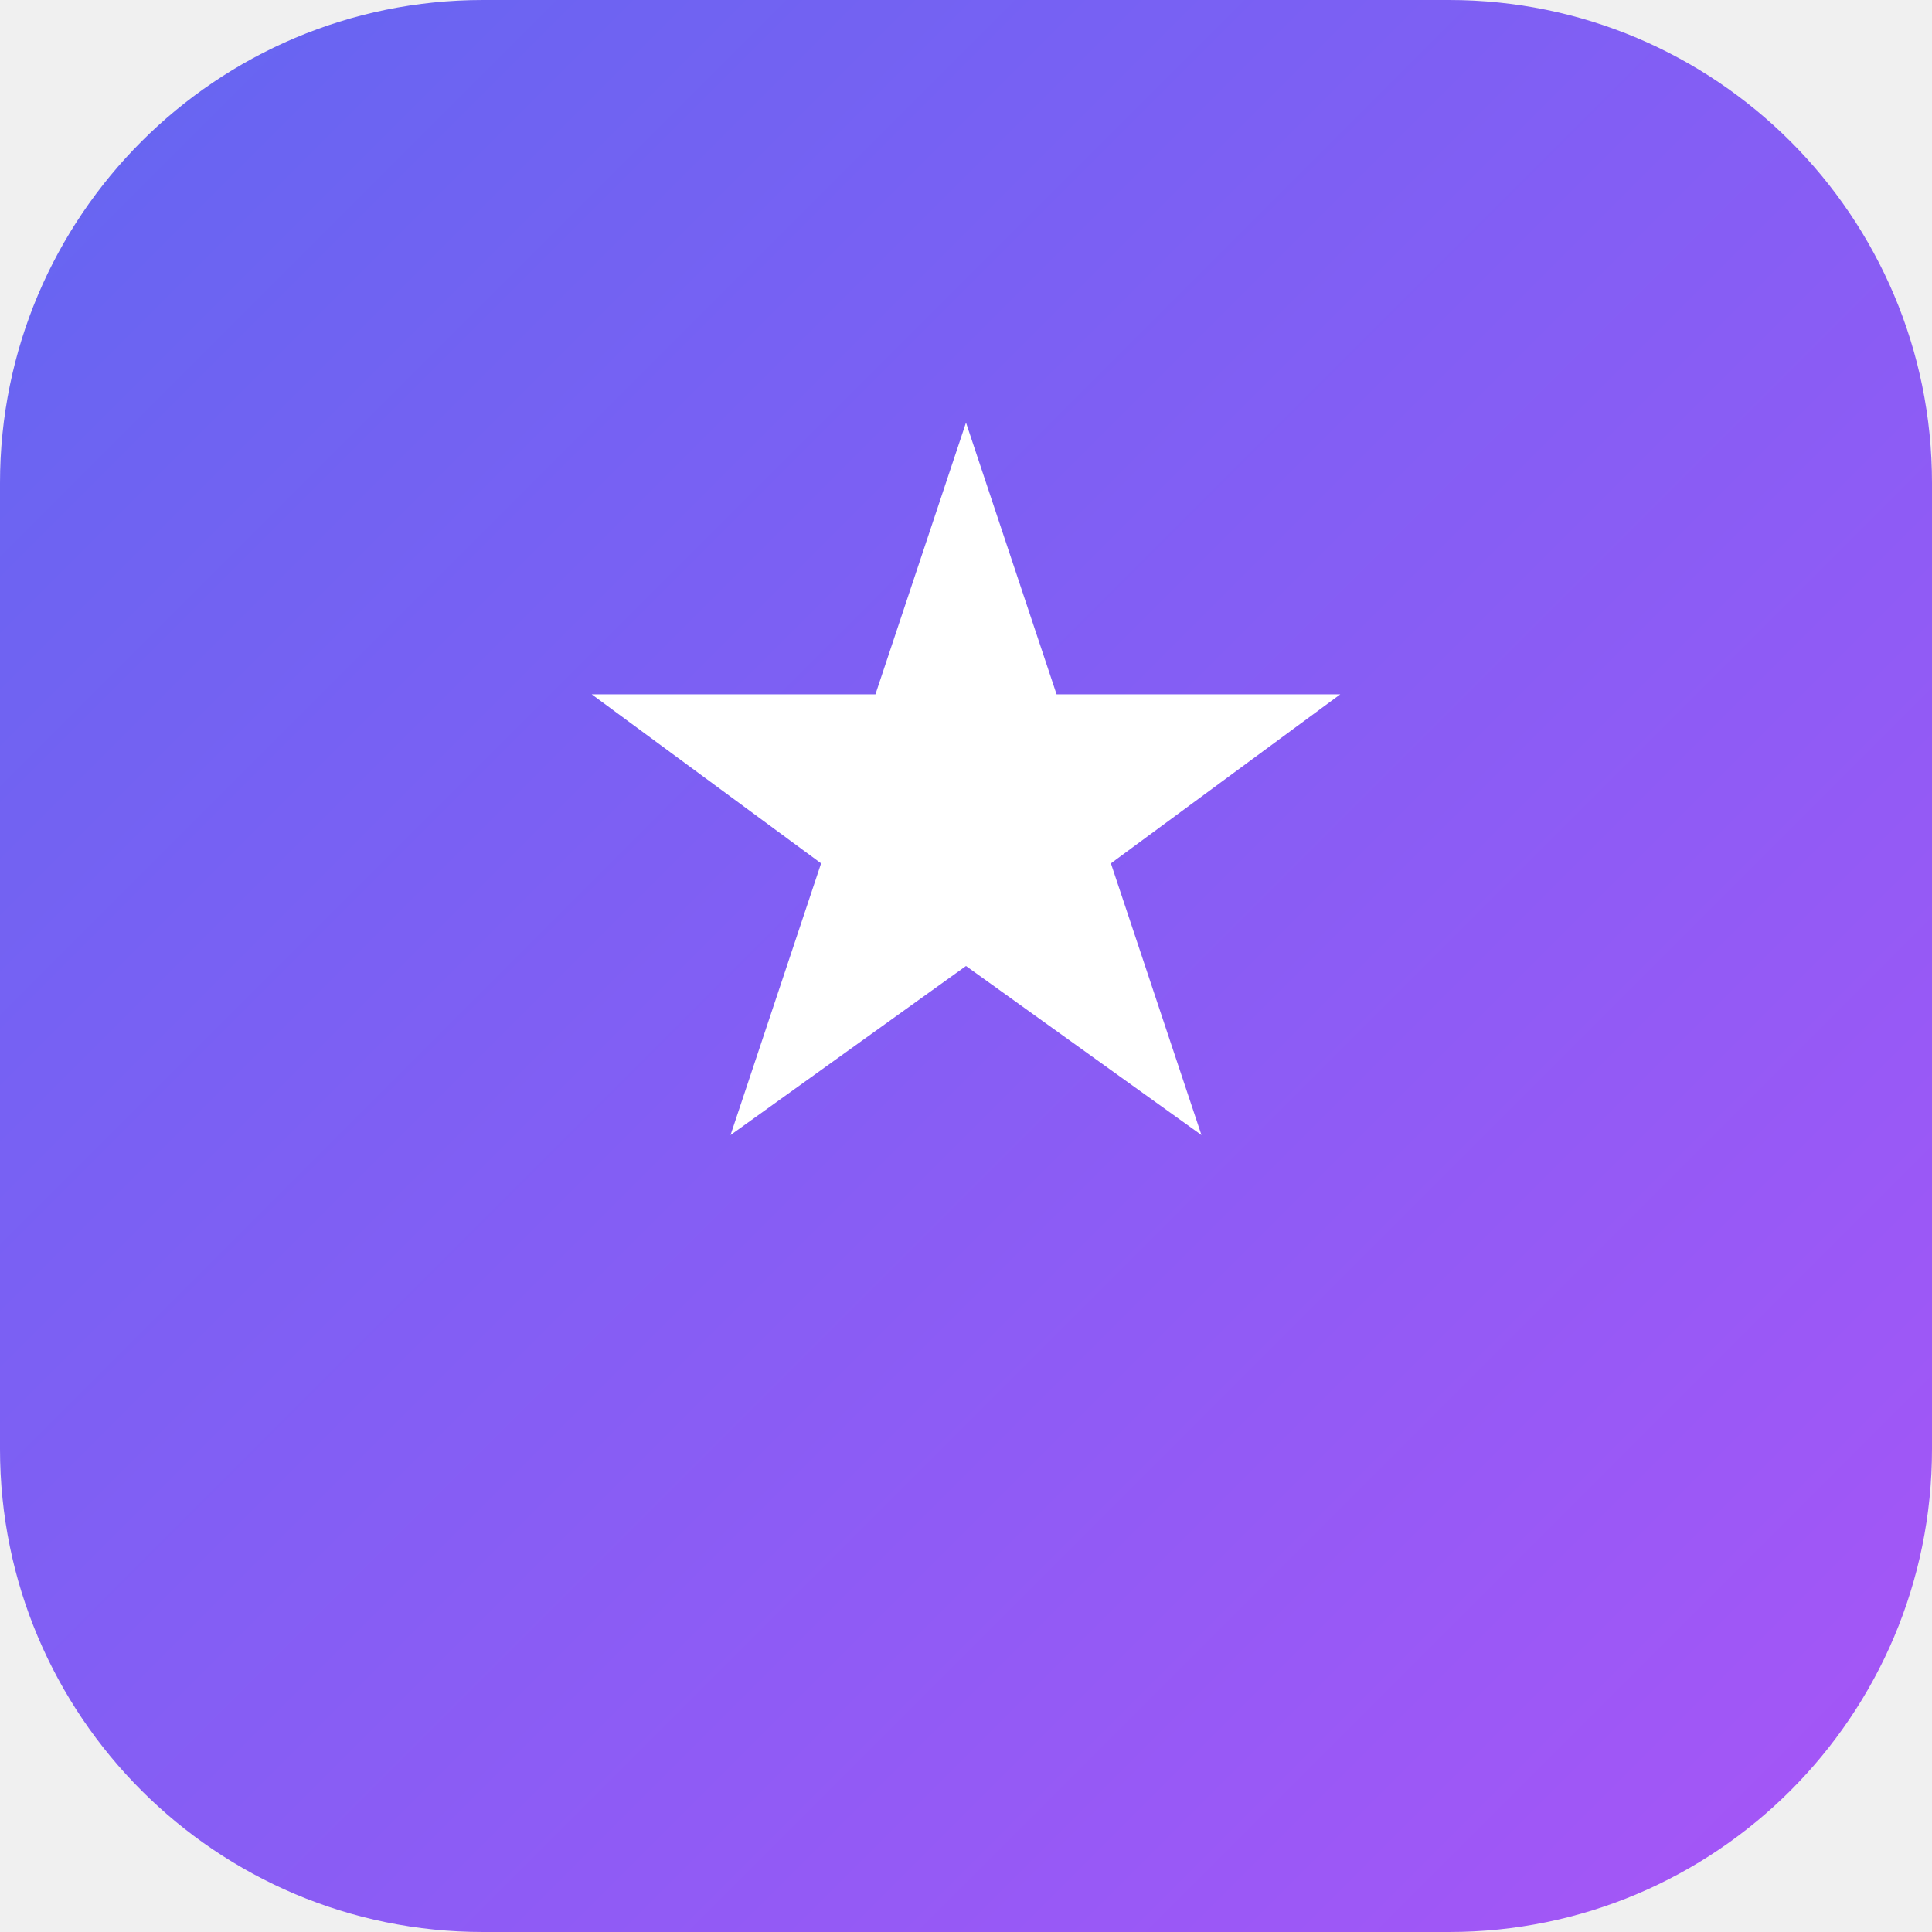
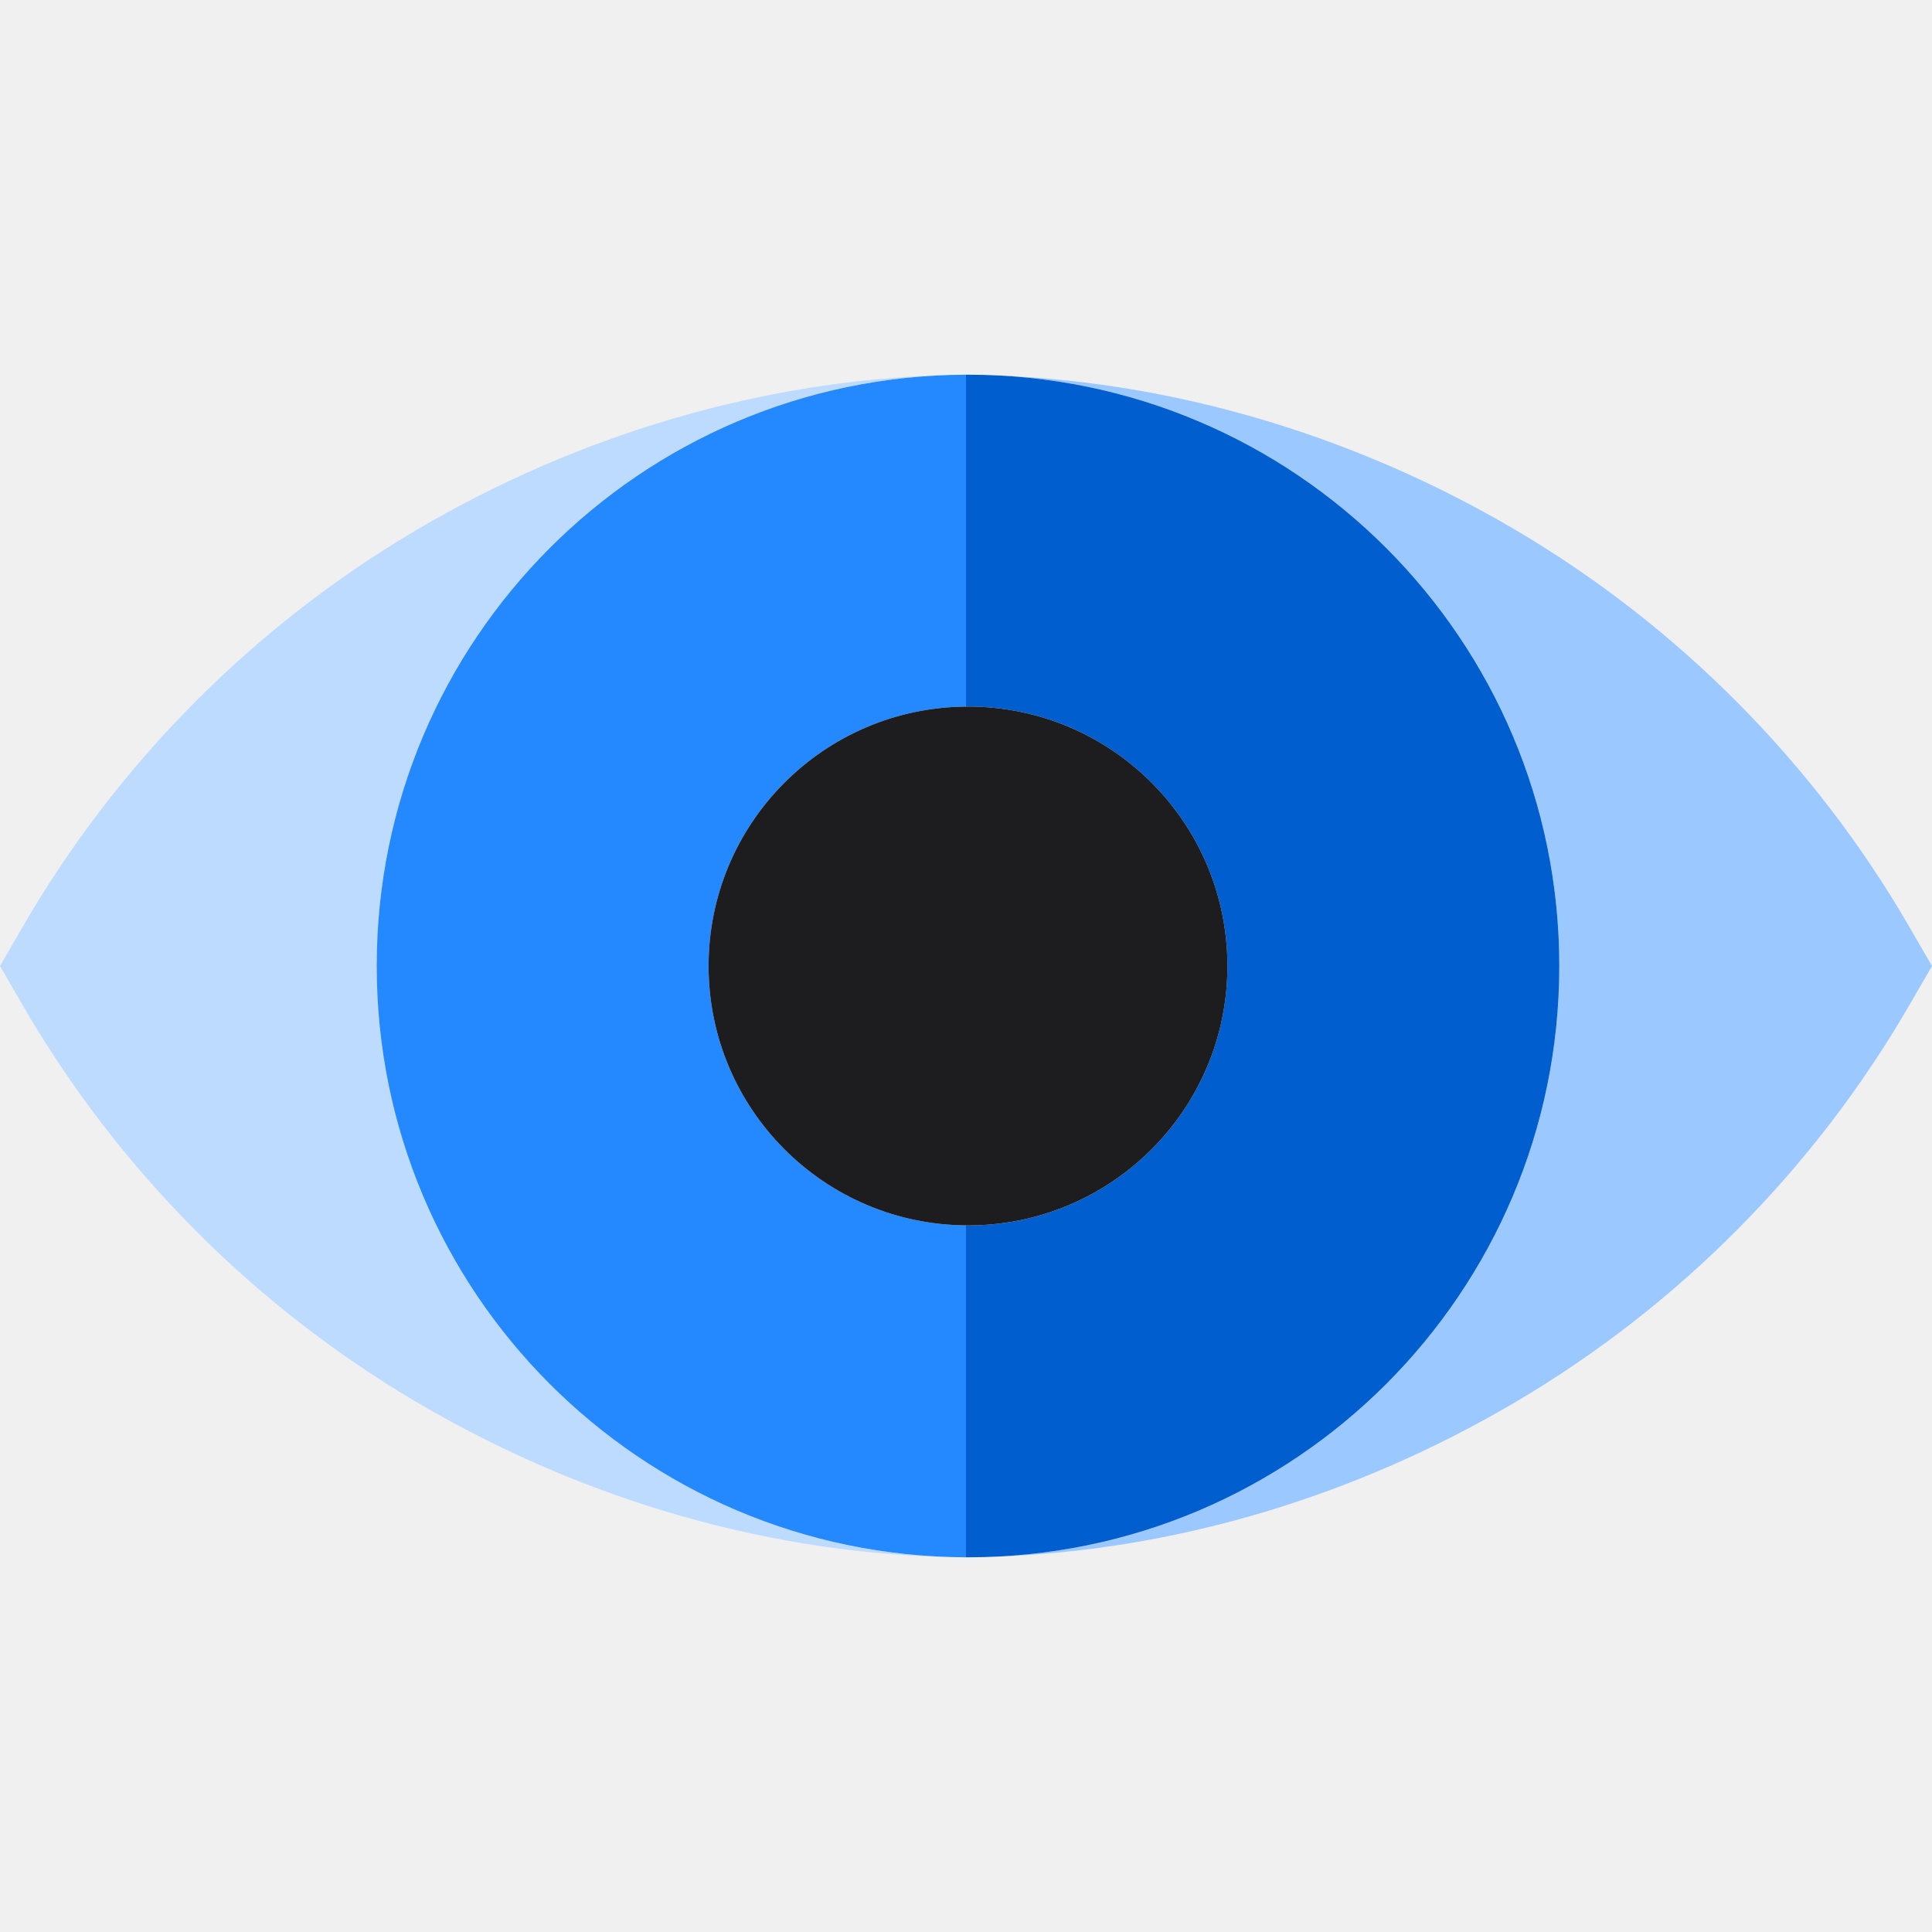
- <svg xmlns="http://www.w3.org/2000/svg" viewBox="0 0 32 32">
-   <defs>
-     <linearGradient id="g" x1="0%" y1="0%" x2="100%" y2="100%">
-       <stop offset="0%" style="stop-color:#6366f1" />
-       <stop offset="100%" style="stop-color:#a855f7" />
-     </linearGradient>
-   </defs>
-   <rect width="32" height="32" rx="8" fill="url(#g)" />
-   <path d="M16 7l1.5 4.5h4.7l-3.8 2.8 1.5 4.5L16 16l-3.9 2.8 1.5-4.5-3.8-2.8h4.7z" fill="white" />
+ <svg xmlns="http://www.w3.org/2000/svg" height="800px" width="800px" version="1.1" id="Layer_1" viewBox="0 0 497.786 497.786" xml:space="preserve">
+   <g>
+     <path style="fill:#BDDBFF;" d="M97.059,248.893c0-82.62,65.764-149.875,147.796-152.283c-48.351,1.12-96.1,15.5-137.582,39.954   c-41.985,24.75-77.077,60.13-101.48,102.314L0,248.893l5.793,10.015c24.403,42.185,59.495,77.564,101.48,102.314   c42.783,25.221,91.715,39.719,141.616,40.021C164.991,400.961,97.059,332.862,97.059,248.893z" />
+     <path style="fill:#9BC9FF;" d="M491.992,238.878c-24.403-42.185-59.495-77.564-101.48-102.314   c-40.181-23.687-86.242-37.92-133.034-39.808c80.389,4.195,144.281,70.704,144.281,152.137   c0,82.041-64.852,148.924-146.085,152.212c47.545-1.51,93.994-15.805,134.839-39.883c41.985-24.75,77.077-60.13,101.48-102.314   l5.793-10.015L491.992,238.878z" />
+     <path style="fill:#9BC9FF;" d="M248.377,96.543c0.069,0.001,0.136,0.004,0.204,0.005c0.021,0,0.041-0.001,0.062-0.001   C248.554,96.546,248.465,96.544,248.377,96.543z" />
+     <path style="fill:#005ECE;" d="M249.409,96.543h-0.52v85.523c0.175-0.001,0.346-0.013,0.52-0.013   c36.915,0,66.84,29.925,66.84,66.84s-29.925,66.84-66.84,66.84c-0.174,0-0.344-0.012-0.518-0.013   c-0.003,0-0.003,85.523-0.003,85.523h0.52c84.14,0,152.35-68.21,152.35-152.35S333.549,96.543,249.409,96.543z" />
+     <path style="fill:#2488FF;" d="M182.57,248.893c0-36.74,29.646-66.546,66.321-66.827l-0.001-85.523   c-83.9,0.28-151.83,68.38-151.83,152.35s67.934,152.07,151.834,152.35l-0.001-85.523C212.217,315.44,182.57,285.634,182.57,248.893   z" />
+     <path style="fill:#1D1D1F;" d="M182.57,248.893c0,36.741,29.647,66.547,66.322,66.827c0.173,0.001,0.344,0.013,0.518,0.013   c36.915,0,66.84-29.925,66.84-66.84s-29.925-66.84-66.84-66.84c-0.174,0-0.345,0.012-0.519,0.013   C212.216,182.347,182.57,212.152,182.57,248.893z" />
+   </g>
</svg>
